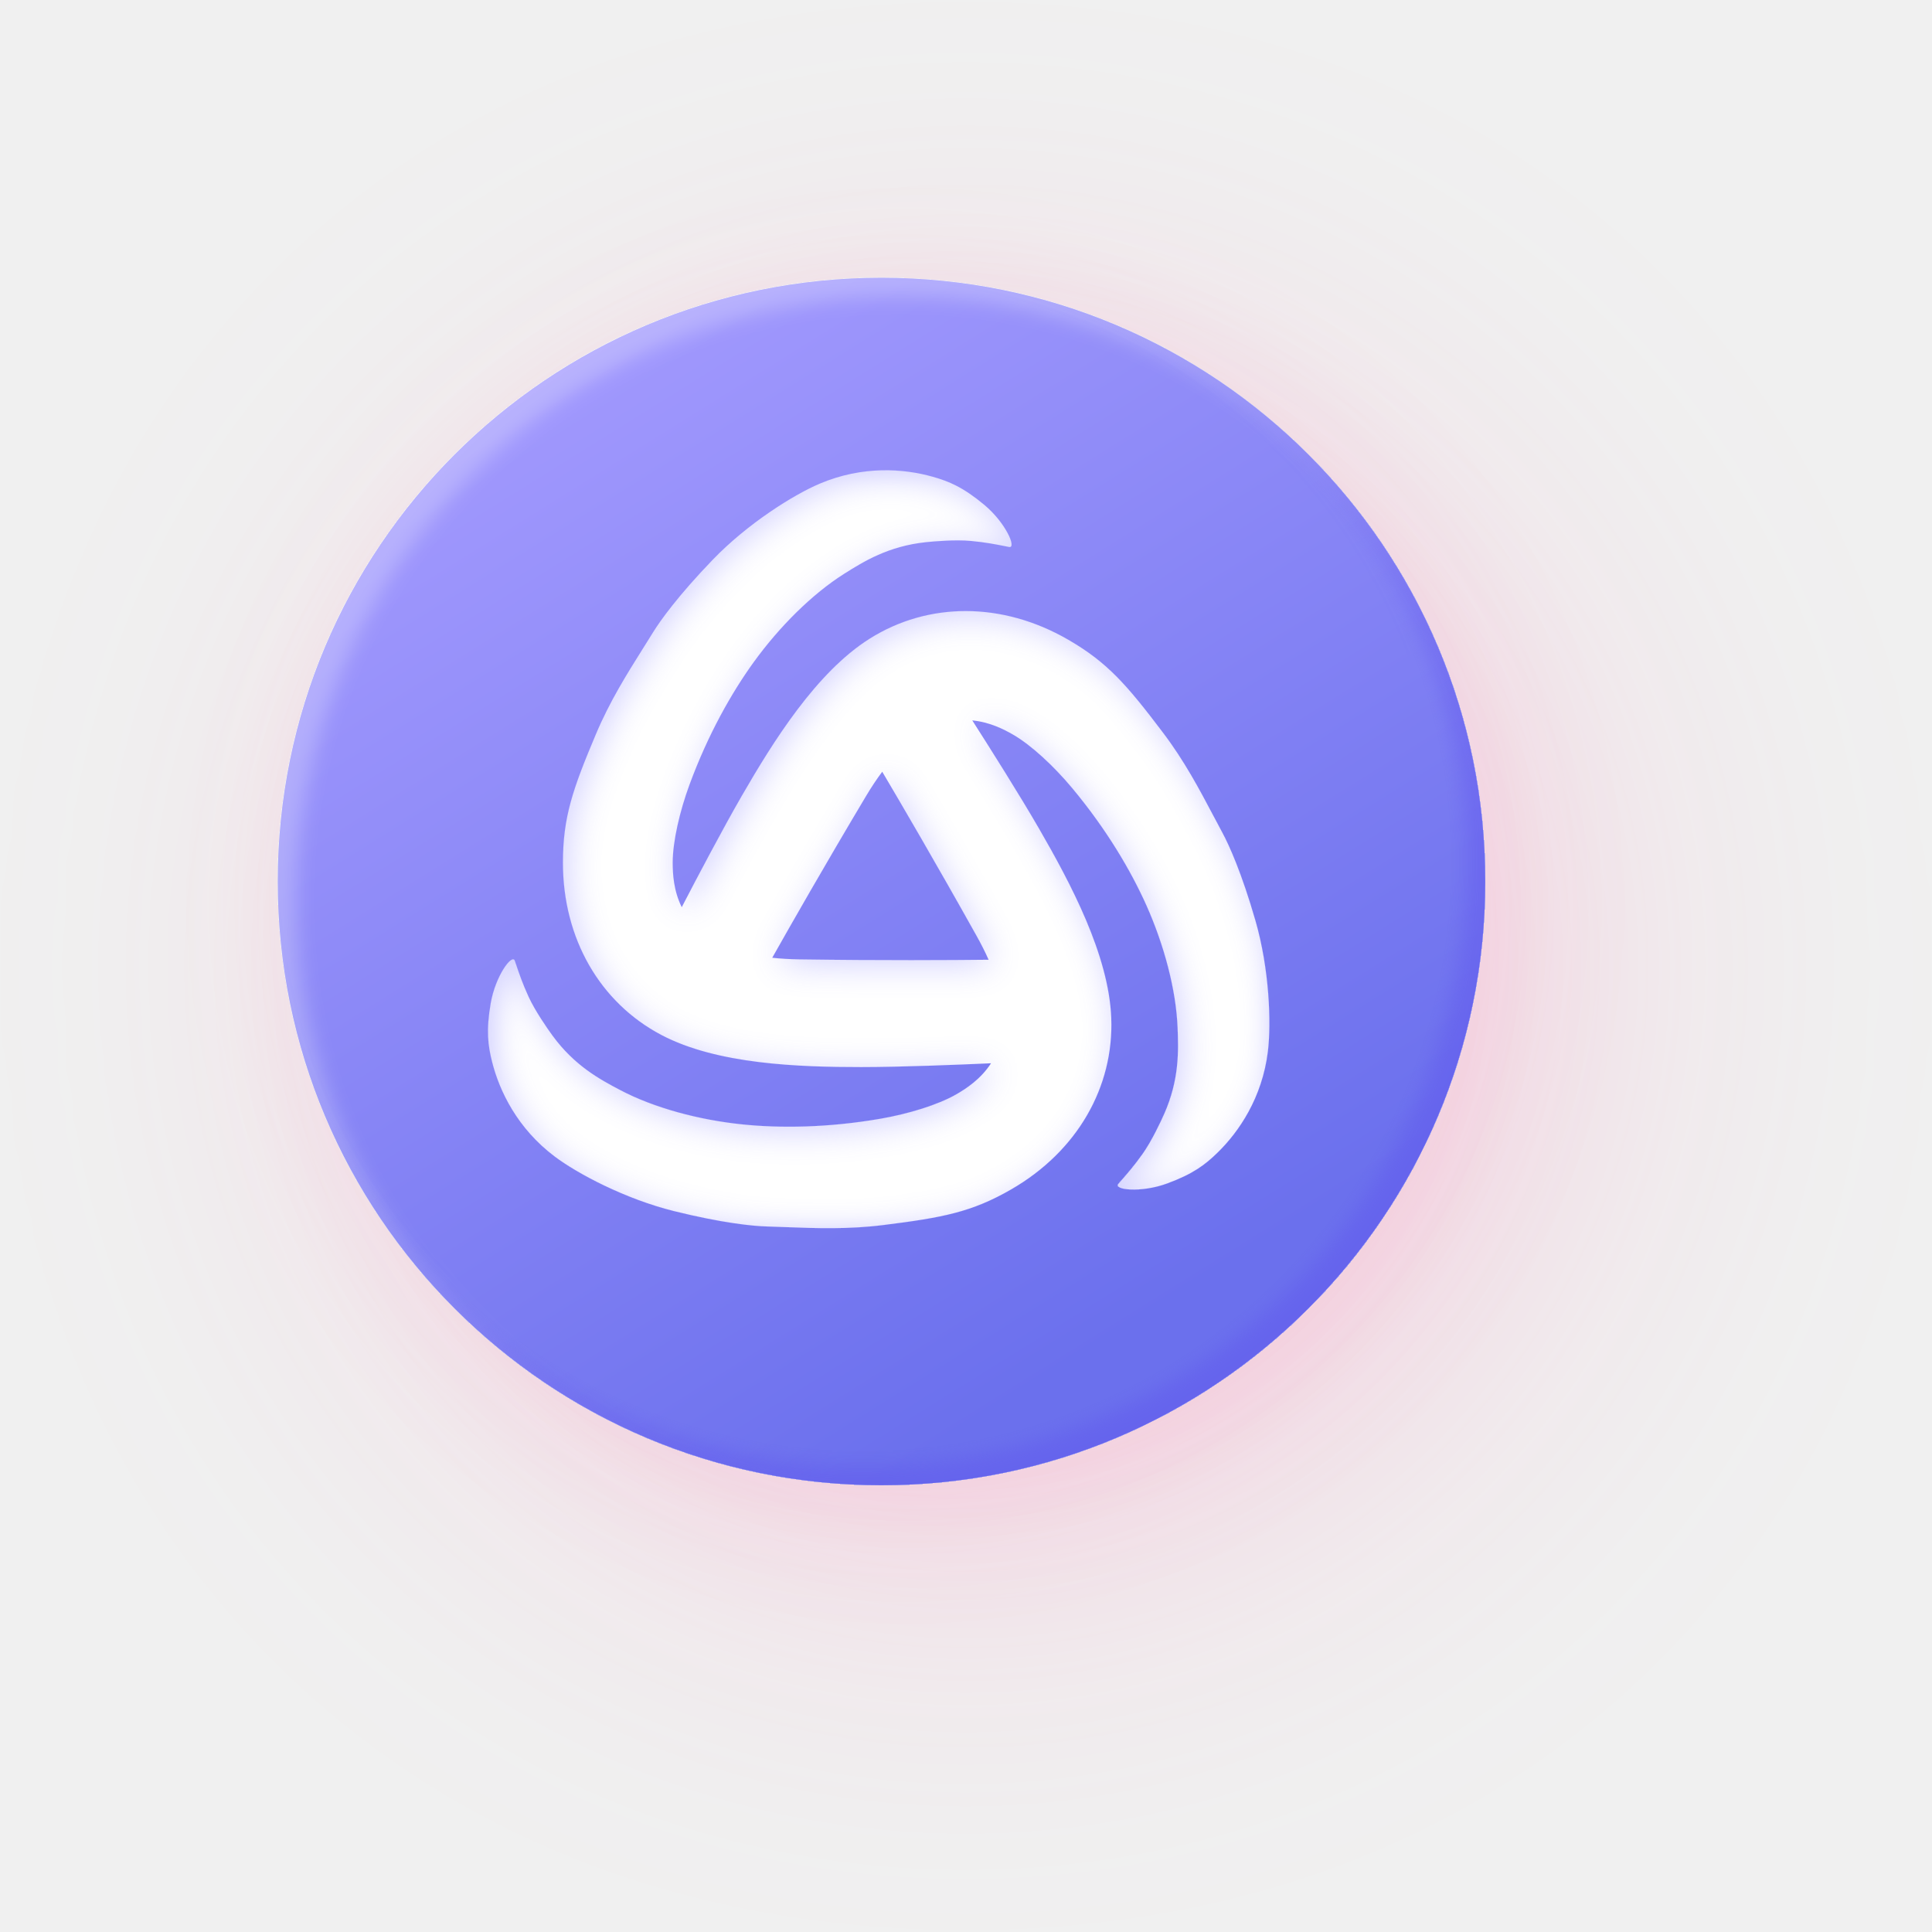
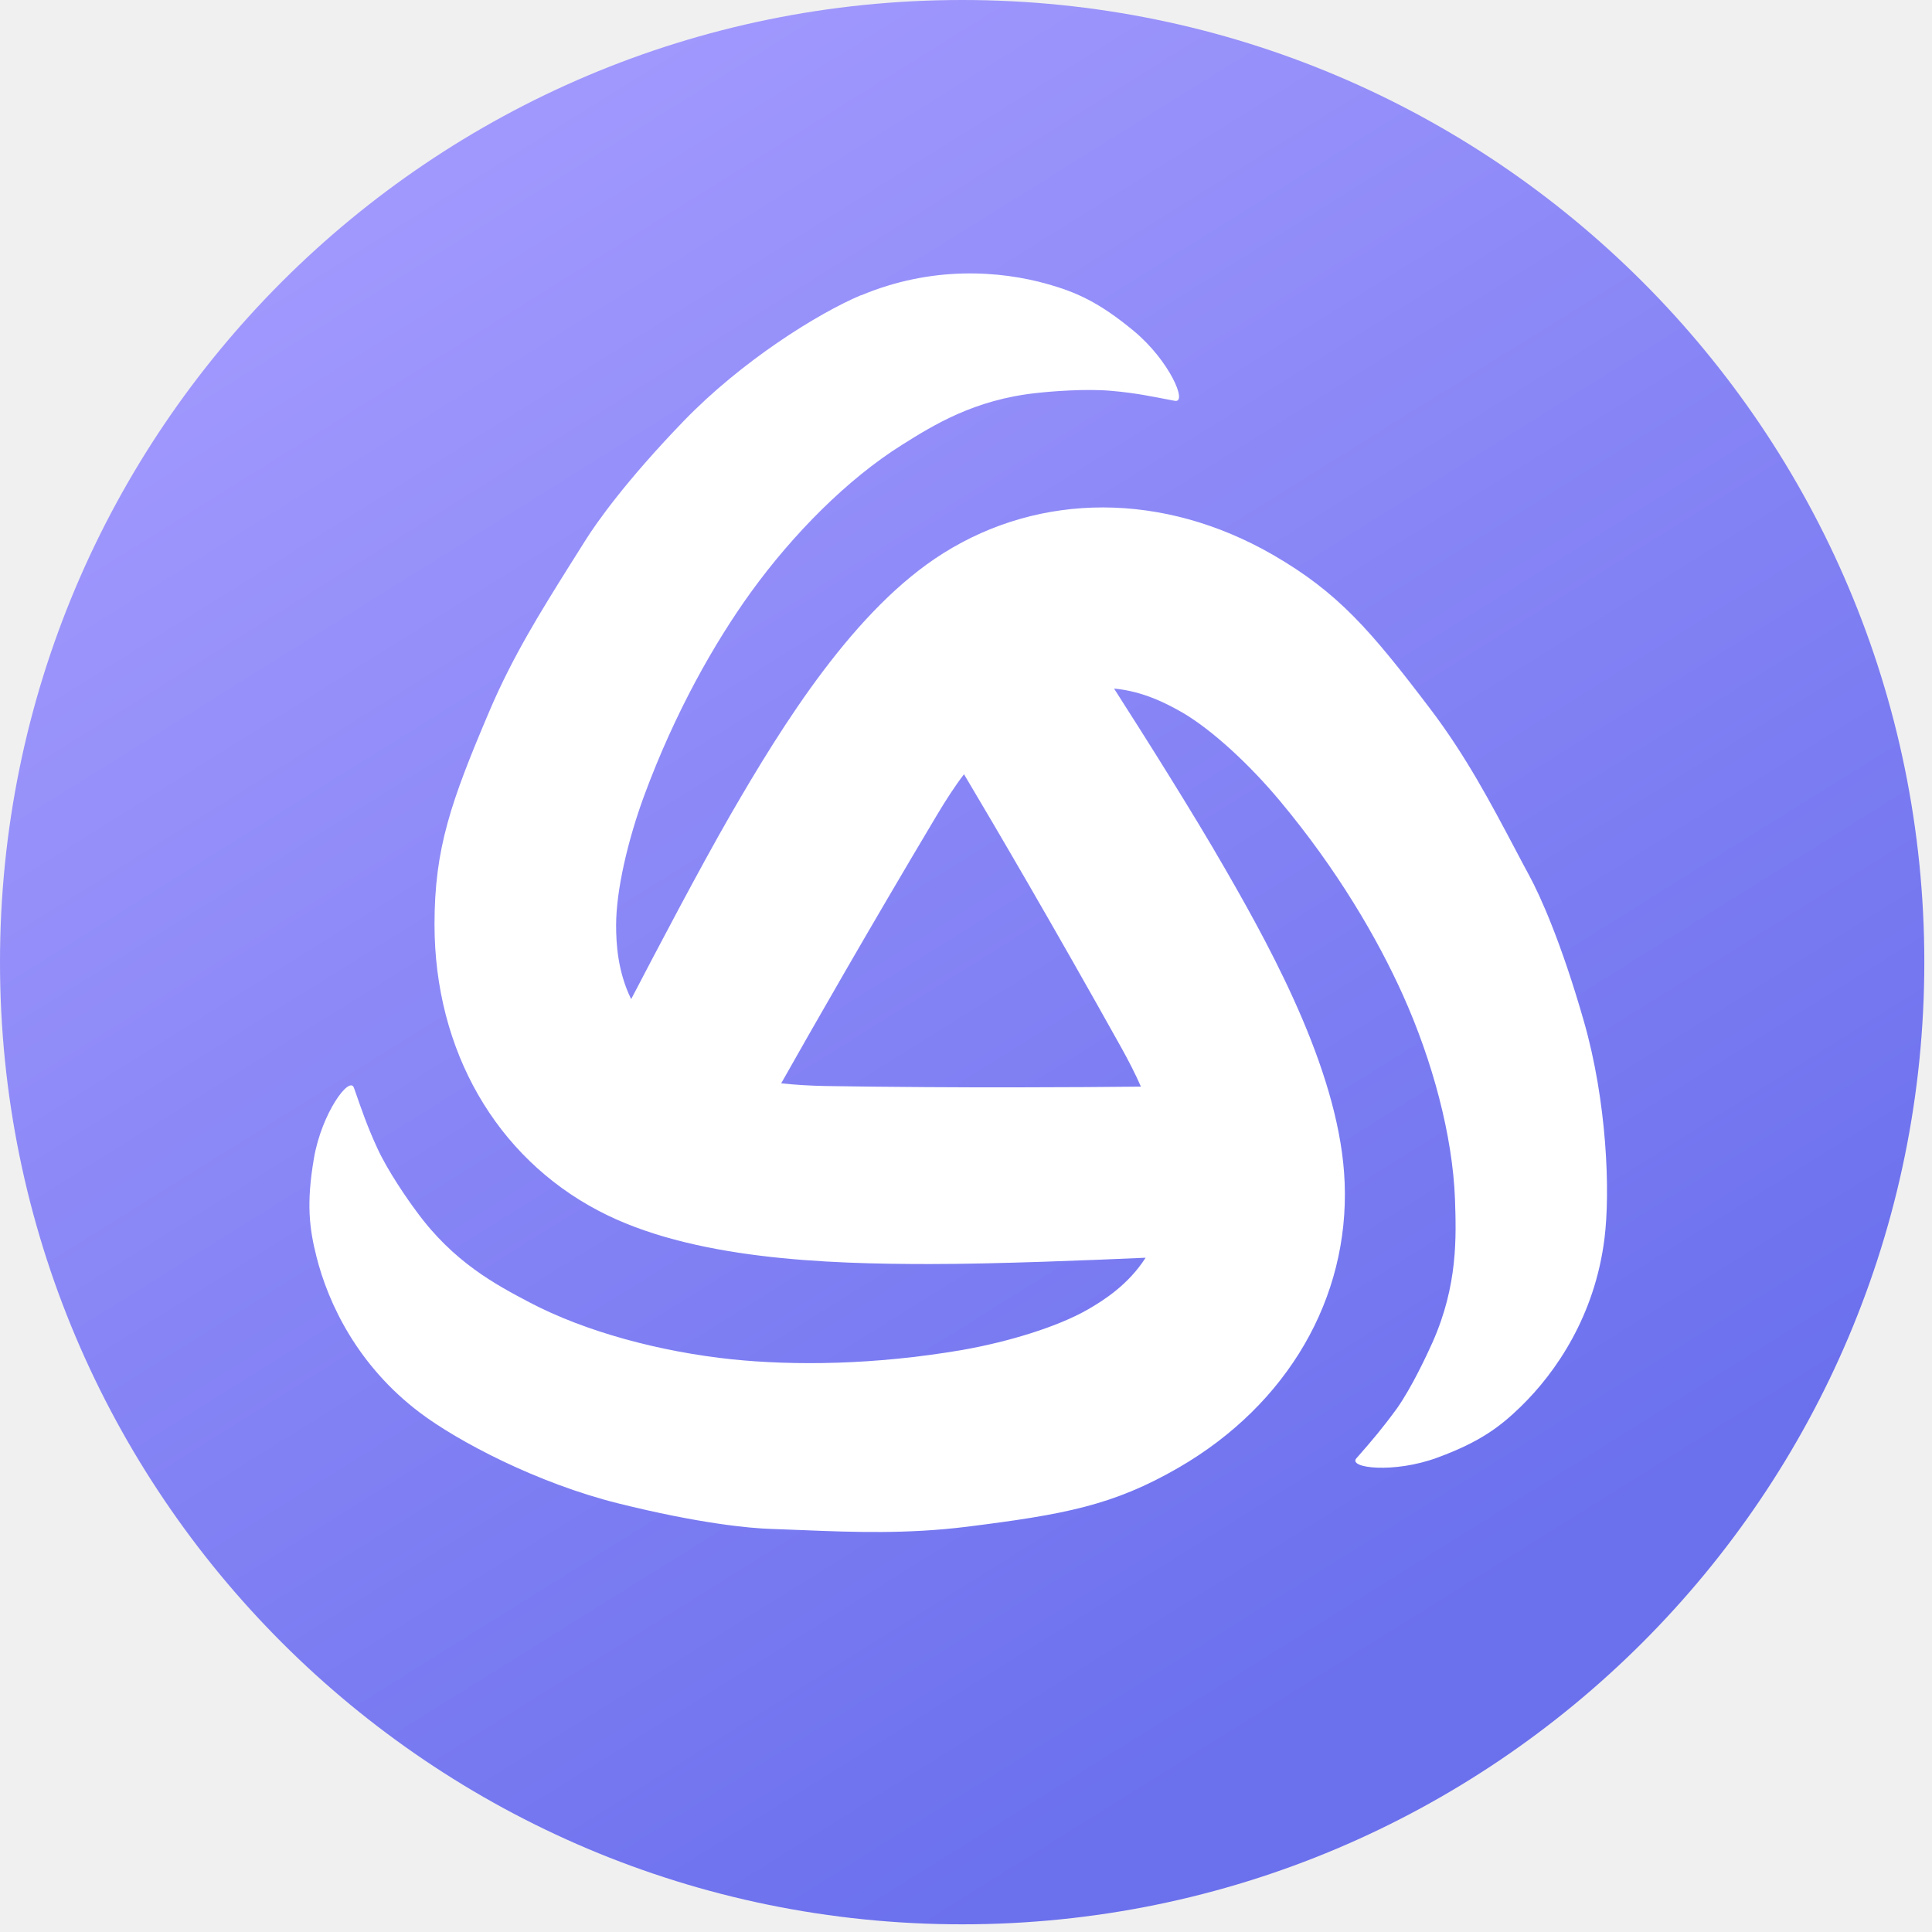
- <svg xmlns="http://www.w3.org/2000/svg" width="160" height="160" viewBox="0 0 160 160" fill="none">
-   <g filter="url(#filter0_dd_91_9153)">
-     <g filter="url(#filter1_ii_91_9153)">
-       <circle cx="73" cy="73" r="50" fill="url(#paint0_linear_91_9153)" />
-     </g>
-     <g filter="url(#filter2_i_91_9153)">
-       <path fill-rule="evenodd" clip-rule="evenodd" d="M67.898 40.051C71.452 38.548 74.848 38.807 77.231 39.48C78.599 39.866 79.754 40.344 81.522 41.817C83.291 43.291 84.215 45.426 83.567 45.297L83.396 45.263C82.457 45.076 81.625 44.91 80.407 44.797C79.116 44.676 77.337 44.831 76.675 44.901C73.551 45.232 71.515 46.509 69.94 47.499C67.239 49.199 64.522 51.929 62.417 54.838C60.599 57.351 58.638 60.801 57.097 64.991C56.287 67.194 55.709 69.695 55.709 71.442C55.709 72.355 55.778 73.755 56.459 75.131C57.715 72.712 59.851 68.651 61.44 65.899C64.028 61.417 67.601 55.679 72.021 52.895C76.865 49.845 82.987 49.817 88.45 52.971C91.719 54.858 93.324 56.727 96.306 60.666C98.088 63.02 99.326 65.363 100.519 67.622L100.52 67.622C100.766 68.088 101.01 68.551 101.257 69.009C101.766 69.954 102.829 72.278 103.975 76.265C105.122 80.251 105.29 84.726 104.997 87.093C104.522 90.922 102.599 93.734 100.825 95.461C99.807 96.453 98.816 97.214 96.655 98.009C94.495 98.804 92.184 98.537 92.619 98.04L92.735 97.909L92.735 97.908C93.366 97.189 93.926 96.551 94.632 95.554C95.382 94.496 96.138 92.877 96.408 92.269C97.683 89.399 97.596 86.996 97.525 85.138C97.404 81.949 96.398 78.23 94.932 74.954C93.664 72.122 91.657 68.699 88.799 65.27C87.296 63.467 85.418 61.715 83.906 60.842C83.147 60.404 81.968 59.796 80.52 59.661C81.983 61.952 84.457 65.869 86.057 68.641C88.645 73.123 91.828 79.086 92.028 84.306C92.248 90.026 89.212 95.342 83.748 98.496C80.479 100.384 78.058 100.839 73.156 101.452C70.227 101.818 67.578 101.719 65.025 101.623C64.499 101.603 63.976 101.584 63.456 101.568C62.382 101.537 59.839 101.295 55.813 100.295C51.787 99.294 47.828 97.203 45.924 95.765C42.845 93.439 41.372 90.368 40.763 87.968C40.413 86.591 40.249 85.352 40.641 83.083C41.033 80.814 42.42 78.947 42.633 79.572C42.651 79.628 42.67 79.683 42.689 79.738C42.996 80.645 43.269 81.448 43.779 82.559C44.321 83.737 45.344 85.201 45.736 85.739C47.584 88.279 49.708 89.404 51.353 90.272C54.175 91.762 57.898 92.75 61.47 93.118C64.555 93.436 68.524 93.41 72.922 92.649C75.235 92.249 77.691 91.499 79.204 90.625C80.01 90.16 81.219 89.379 82.074 88.055C79.391 88.176 74.606 88.37 71.322 88.37C66.147 88.37 59.39 88.144 54.77 85.708C49.706 83.038 46.621 77.751 46.621 71.442C46.621 67.668 47.437 65.343 49.357 60.791C50.504 58.072 51.915 55.827 53.274 53.664L53.274 53.664C53.555 53.218 53.833 52.775 54.106 52.332C54.67 51.419 56.151 49.337 59.031 46.35C61.91 43.364 65.701 40.981 67.898 40.051ZM81.873 79.482C81.601 78.868 81.278 78.221 80.898 77.54C77.55 71.544 74.596 66.499 73.063 63.91C72.62 64.501 72.174 65.168 71.727 65.917C68.295 71.668 65.46 76.642 63.953 79.317C64.641 79.394 65.386 79.44 66.194 79.452C73.029 79.551 78.852 79.515 81.873 79.482Z" fill="white" />
-     </g>
+ <svg xmlns="http://www.w3.org/2000/svg" width="122" height="122" viewBox="0 0 122 122" fill="none">
+   <g id="Layer_1" clip-path="url(#clip0_2191_11438)">
+     <path id="Vector" d="M60.758 121.515C94.313 121.515 121.515 94.313 121.515 60.758C121.515 27.202 94.313 0 60.758 0C27.202 0 0 27.202 0 60.758C0 94.313 27.202 121.515 60.758 121.515Z" fill="url(#paint0_linear_2191_11438)" />
+     <path id="Vector_2" fill-rule="evenodd" clip-rule="evenodd" d="M54.343 18.664C58.842 16.766 63.152 17.088 66.171 17.943C67.899 18.436 69.361 19.044 71.602 20.905C73.842 22.765 75.019 25.48 74.184 25.31L73.975 25.272C72.779 25.044 71.734 24.816 70.197 24.683C68.564 24.531 66.304 24.721 65.469 24.816C61.52 25.234 58.937 26.848 56.944 28.101C53.526 30.246 50.09 33.702 47.412 37.404C45.115 40.594 42.628 44.961 40.672 50.258C39.647 53.049 38.906 56.22 38.906 58.422C38.906 59.581 39.001 61.346 39.856 63.093C41.451 60.036 44.147 54.891 46.159 51.397C49.444 45.72 53.963 38.448 59.564 34.936C65.697 31.082 73.443 31.044 80.373 35.031C84.513 37.423 86.544 39.797 90.322 44.771C92.582 47.752 94.139 50.714 95.658 53.581C95.962 54.169 96.284 54.758 96.588 55.328C97.234 56.524 98.582 59.467 100.025 64.517C101.468 69.568 101.695 75.226 101.316 78.226C100.708 83.067 98.278 86.637 96.037 88.82C94.746 90.073 93.493 91.042 90.759 92.048C88.025 93.054 85.101 92.713 85.652 92.086L85.804 91.915C86.601 91.004 87.304 90.187 88.215 88.934C89.164 87.586 90.114 85.535 90.455 84.776C92.069 81.15 91.955 78.093 91.879 75.738C91.728 71.694 90.455 66.986 88.595 62.846C86.981 59.258 84.456 54.929 80.829 50.581C78.93 48.303 76.538 46.081 74.639 44.98C73.671 44.429 72.19 43.651 70.348 43.48C72.209 46.385 75.342 51.34 77.355 54.853C80.639 60.53 84.664 68.087 84.911 74.694C85.196 81.947 81.342 88.668 74.43 92.675C70.291 95.067 67.216 95.636 61.007 96.415C57.304 96.871 53.944 96.757 50.716 96.624C50.052 96.605 49.387 96.567 48.722 96.548C47.355 96.51 44.147 96.206 39.039 94.934C33.932 93.662 28.919 91.023 26.508 89.2C22.616 86.257 20.736 82.365 19.977 79.327C19.54 77.58 19.331 76.004 19.825 73.137C20.318 70.27 22.084 67.897 22.35 68.694C22.369 68.77 22.407 68.827 22.426 68.903C22.825 70.042 23.166 71.068 23.812 72.473C24.495 73.973 25.787 75.814 26.299 76.498C28.635 79.707 31.331 81.131 33.419 82.232C36.989 84.112 41.716 85.365 46.235 85.839C50.147 86.238 55.178 86.2 60.741 85.251C63.665 84.738 66.779 83.789 68.697 82.688C69.722 82.099 71.26 81.112 72.342 79.422C68.943 79.574 62.887 79.82 58.728 79.82C52.178 79.82 43.615 79.536 37.767 76.441C31.35 73.061 27.438 66.359 27.438 58.365C27.438 53.581 28.464 50.638 30.913 44.885C32.375 41.448 34.16 38.6 35.868 35.866C36.229 35.297 36.571 34.746 36.932 34.176C37.653 33.018 39.514 30.379 43.159 26.601C46.805 22.822 51.608 19.803 54.4 18.626L54.343 18.664ZM72.038 68.599C71.697 67.821 71.279 67.004 70.804 66.15C66.57 58.555 62.83 52.176 60.874 48.891C60.304 49.632 59.754 50.486 59.184 51.435C54.836 58.726 51.248 65.011 49.33 68.409C50.203 68.504 51.153 68.561 52.159 68.58C60.817 68.713 68.184 68.656 72.019 68.618L72.038 68.599Z" fill="white" />
  </g>
  <defs>
-     <filter id="filter0_dd_91_9153" x="0" y="0" width="160" height="160" filterUnits="userSpaceOnUse" color-interpolation-filters="sRGB">
-       <feFlood flood-opacity="0" result="BackgroundImageFix" />
-       <feColorMatrix in="SourceAlpha" type="matrix" values="0 0 0 0 0 0 0 0 0 0 0 0 0 0 0 0 0 0 127 0" result="hardAlpha" />
-       <feOffset dx="7" dy="7" />
-       <feGaussianBlur stdDeviation="15" />
-       <feComposite in2="hardAlpha" operator="out" />
-       <feColorMatrix type="matrix" values="0 0 0 0 1 0 0 0 0 0.373 0 0 0 0 0.635 0 0 0 0.2 0" />
-       <feBlend mode="normal" in2="BackgroundImageFix" result="effect1_dropShadow_91_9153" />
-       <feColorMatrix in="SourceAlpha" type="matrix" values="0 0 0 0 0 0 0 0 0 0 0 0 0 0 0 0 0 0 127 0" result="hardAlpha" />
-       <feOffset dx="2" dy="2" />
-       <feGaussianBlur stdDeviation="5" />
-       <feComposite in2="hardAlpha" operator="out" />
-       <feColorMatrix type="matrix" values="0 0 0 0 1 0 0 0 0 0.371 0 0 0 0 0.635 0 0 0 0.12 0" />
-       <feBlend mode="normal" in2="effect1_dropShadow_91_9153" result="effect2_dropShadow_91_9153" />
-       <feBlend mode="normal" in="SourceGraphic" in2="effect2_dropShadow_91_9153" result="shape" />
-     </filter>
-     <filter id="filter1_ii_91_9153" x="21.423" y="21.423" width="103.155" height="103.155" filterUnits="userSpaceOnUse" color-interpolation-filters="sRGB">
-       <feFlood flood-opacity="0" result="BackgroundImageFix" />
-       <feBlend mode="normal" in="SourceGraphic" in2="BackgroundImageFix" result="shape" />
-       <feColorMatrix in="SourceAlpha" type="matrix" values="0 0 0 0 0 0 0 0 0 0 0 0 0 0 0 0 0 0 127 0" result="hardAlpha" />
-       <feOffset dx="1.577" dy="1.577" />
-       <feGaussianBlur stdDeviation="0.789" />
-       <feComposite in2="hardAlpha" operator="arithmetic" k2="-1" k3="1" />
-       <feColorMatrix type="matrix" values="0 0 0 0 1 0 0 0 0 1 0 0 0 0 1 0 0 0 0.25 0" />
-       <feBlend mode="normal" in2="shape" result="effect1_innerShadow_91_9153" />
-       <feColorMatrix in="SourceAlpha" type="matrix" values="0 0 0 0 0 0 0 0 0 0 0 0 0 0 0 0 0 0 127 0" result="hardAlpha" />
-       <feOffset dx="-1.577" dy="-1.577" />
-       <feGaussianBlur stdDeviation="0.789" />
-       <feComposite in2="hardAlpha" operator="arithmetic" k2="-1" k3="1" />
-       <feColorMatrix type="matrix" values="0 0 0 0 0.356 0 0 0 0 0.306 0 0 0 0 0.929 0 0 0 0.35 0" />
-       <feBlend mode="normal" in2="effect1_innerShadow_91_9153" result="effect2_innerShadow_91_9153" />
-     </filter>
-     <filter id="filter2_i_91_9153" x="40.414" y="38.945" width="65.105" height="63.16" filterUnits="userSpaceOnUse" color-interpolation-filters="sRGB">
-       <feFlood flood-opacity="0" result="BackgroundImageFix" />
-       <feBlend mode="normal" in="SourceGraphic" in2="BackgroundImageFix" result="shape" />
-       <feColorMatrix in="SourceAlpha" type="matrix" values="0 0 0 0 0 0 0 0 0 0 0 0 0 0 0 0 0 0 127 0" result="hardAlpha" />
-       <feOffset dx="0.394" dy="0.394" />
-       <feGaussianBlur stdDeviation="1.38" />
-       <feComposite in2="hardAlpha" operator="arithmetic" k2="-1" k3="1" />
-       <feColorMatrix type="matrix" values="0 0 0 0 0.604 0 0 0 0 0.592 0 0 0 0 1 0 0 0 0.45 0" />
-       <feBlend mode="normal" in2="shape" result="effect1_innerShadow_91_9153" />
-     </filter>
-     <linearGradient id="paint0_linear_91_9153" x1="9.952" y1="41" x2="64.429" y2="128.333" gradientUnits="userSpaceOnUse">
+     <linearGradient id="paint0_linear_2191_11438" x1="21.835" y1="-1.633" x2="88.041" y2="104.484" gradientUnits="userSpaceOnUse">
      <stop stop-color="#A79DFF" />
      <stop offset="1" stop-color="#6B70ED" />
    </linearGradient>
+     <clipPath id="clip0_2191_11438">
+       <rect width="121.515" height="121.515" fill="white" />
+     </clipPath>
  </defs>
</svg>
